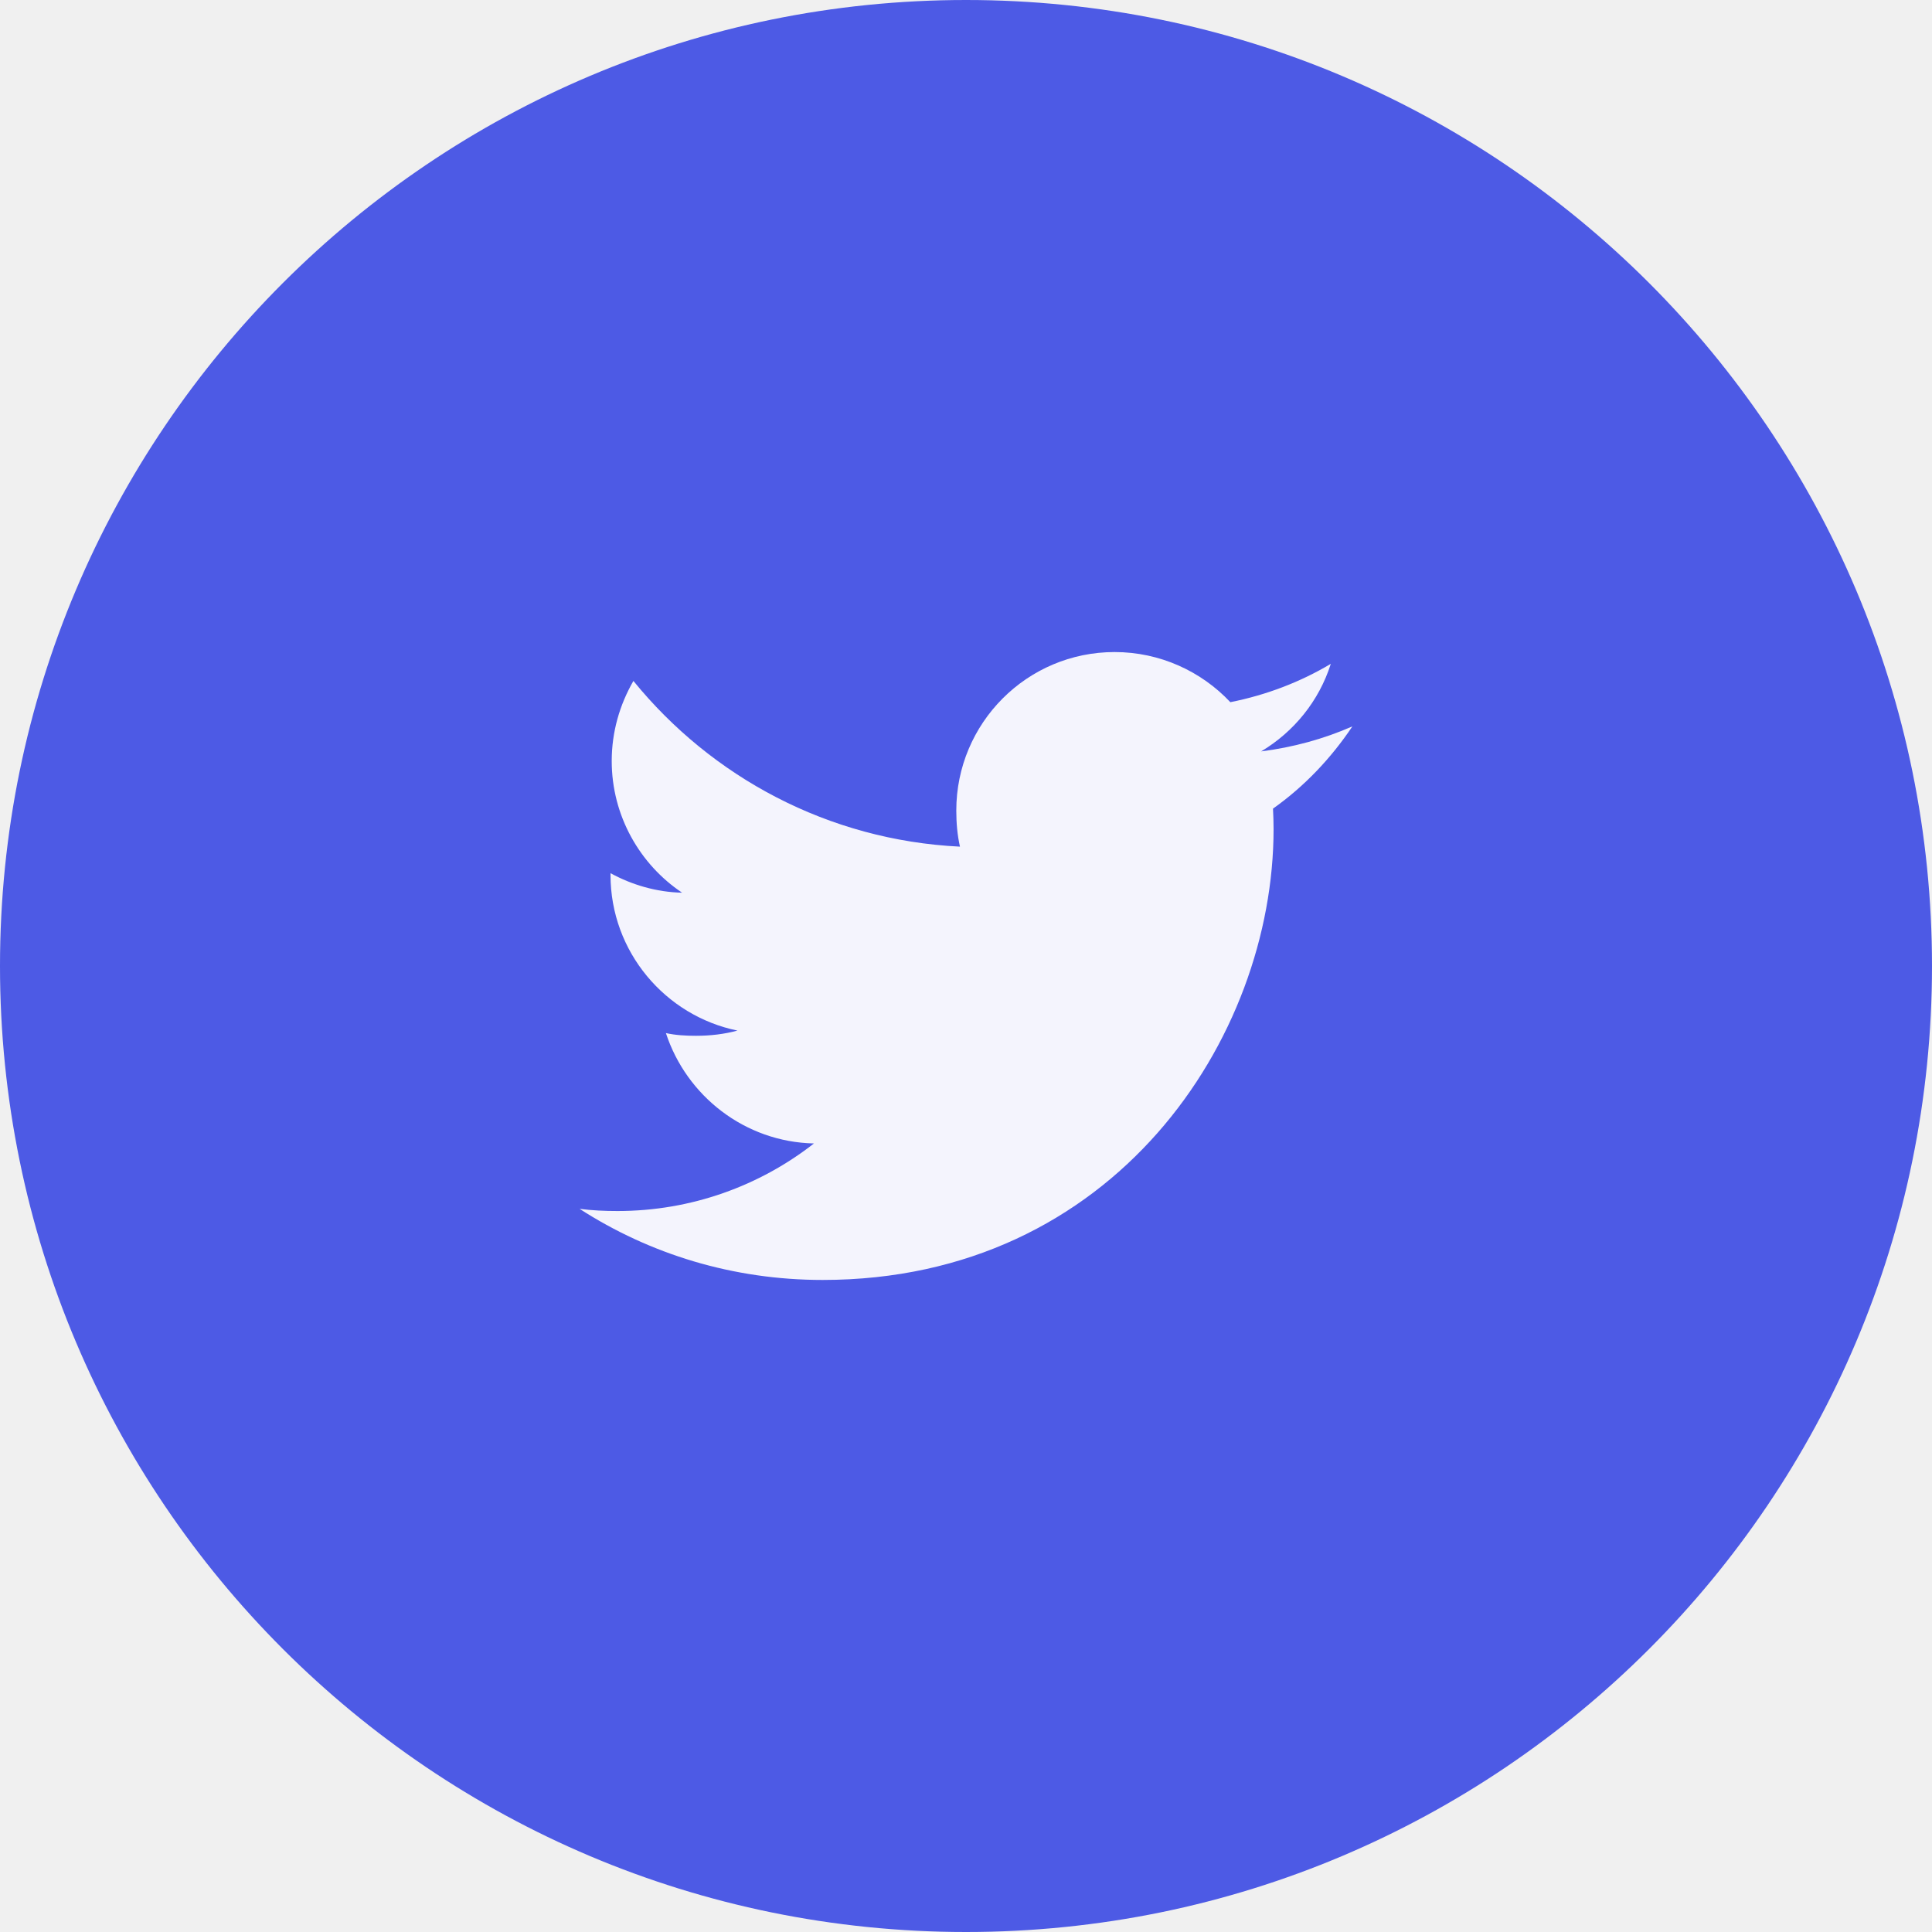
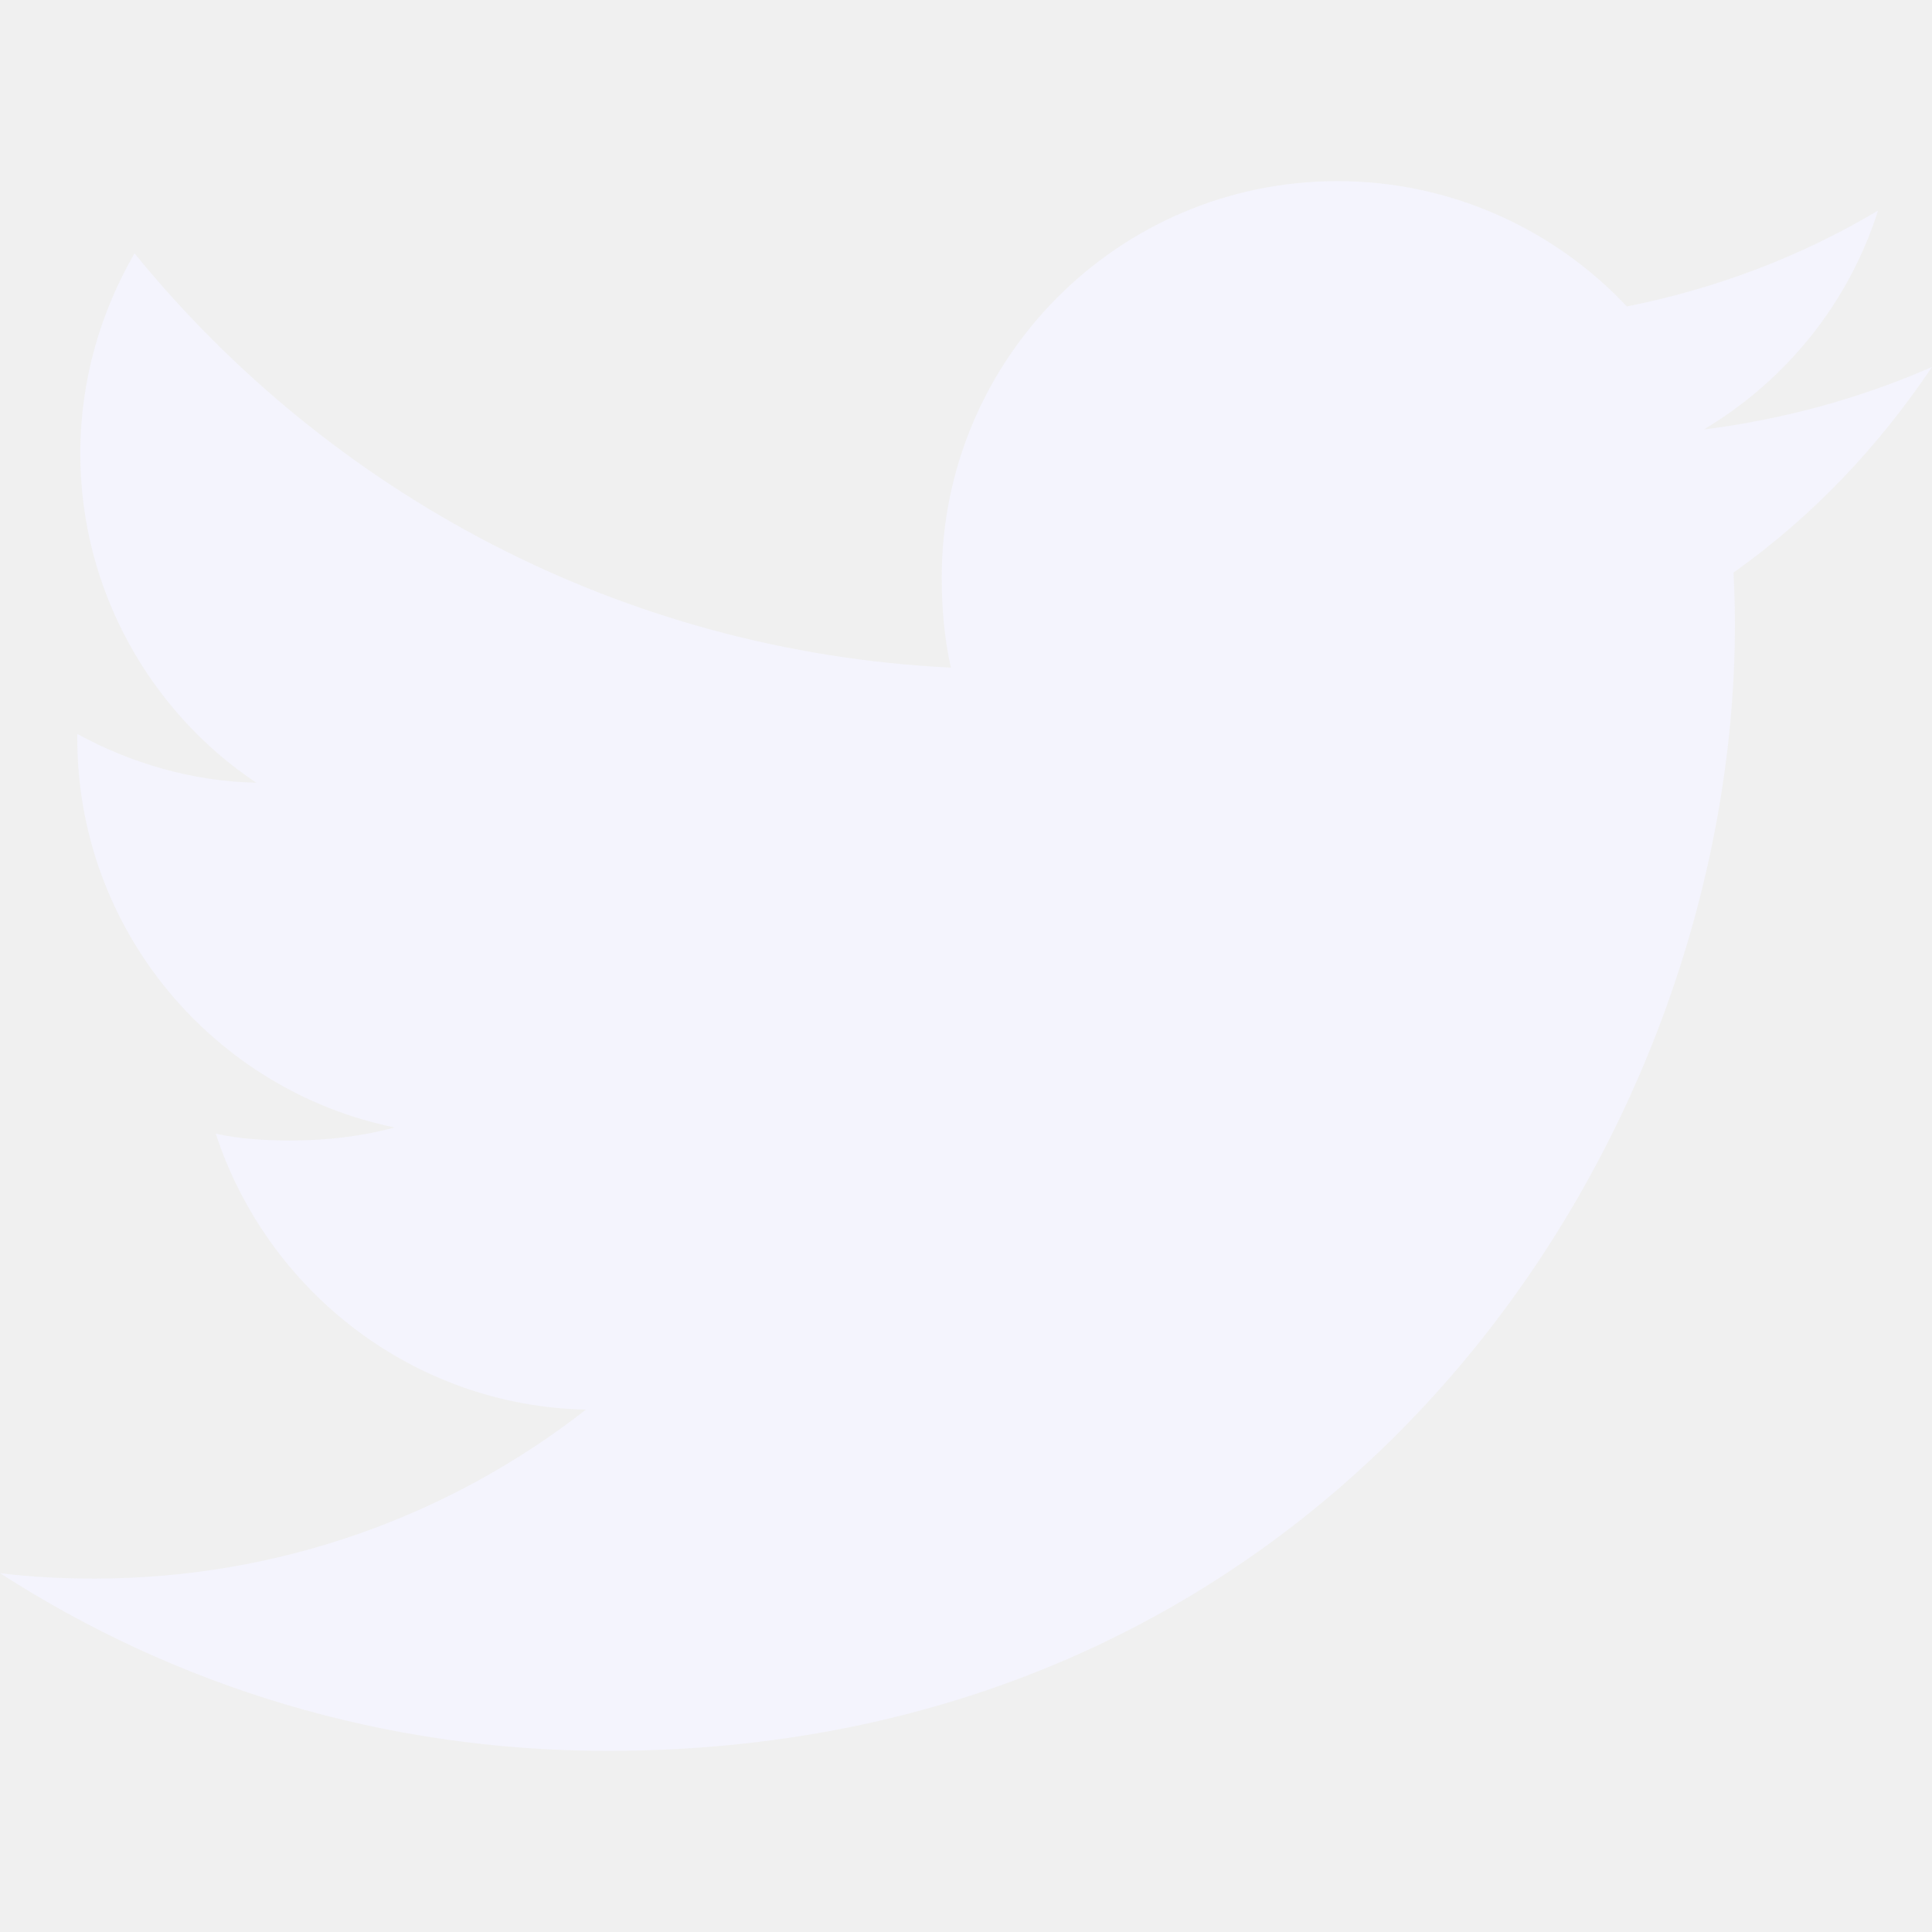
- <svg xmlns="http://www.w3.org/2000/svg" width="40" height="40" viewBox="0 0 40 40" fill="none">
-   <path d="M40 20C40 25.523 37.761 30.523 34.142 34.142C30.523 37.761 25.523 40 20 40C14.477 40 9.477 37.761 5.858 34.142C2.239 30.523 0 25.523 0 20C0 14.477 2.239 9.477 5.858 5.858C9.477 2.239 14.477 0 20 0C25.523 0 30.523 2.239 34.142 5.858C37.761 9.477 40 14.477 40 20Z" fill="#4D5AE5" />
-   <g clip-path="url(#clip0_592751_89)">
-     <path d="M28 15.039C27.405 15.3 26.771 15.473 26.11 15.557C26.79 15.151 27.309 14.513 27.553 13.744C26.919 14.122 26.219 14.389 25.473 14.538C24.871 13.897 24.013 13.5 23.077 13.5C21.261 13.5 19.799 14.974 19.799 16.781C19.799 17.041 19.821 17.291 19.875 17.529C17.148 17.396 14.735 16.089 13.114 14.098C12.831 14.589 12.665 15.151 12.665 15.756C12.665 16.892 13.25 17.899 14.122 18.482C13.595 18.472 13.078 18.319 12.64 18.078C12.64 18.088 12.64 18.101 12.64 18.114C12.64 19.708 13.777 21.032 15.268 21.337C15.001 21.41 14.71 21.445 14.408 21.445C14.198 21.445 13.986 21.433 13.787 21.389C14.212 22.688 15.418 23.643 16.852 23.674C15.736 24.547 14.319 25.073 12.785 25.073C12.516 25.073 12.258 25.061 12 25.028C13.453 25.965 15.175 26.5 17.032 26.5C23.068 26.5 26.368 21.5 26.368 17.166C26.368 17.021 26.363 16.881 26.356 16.742C27.007 16.28 27.554 15.703 28 15.039Z" fill="#F4F4FD" />
+ <svg xmlns="http://www.w3.org/2000/svg" width="16" height="16" viewBox="0 0 16 16" fill="none">
+   <g id="twitter 1" clip-path="url(#clip0_592902_396)">
+     <g id="Group">
+       <g id="Group_2">
+         <path id="Vector" d="M16 3.039C15.405 3.3 14.771 3.473 14.11 3.557C14.79 3.151 15.309 2.513 15.553 1.744C14.919 2.122 14.219 2.389 13.473 2.538C12.871 1.897 12.013 1.5 11.077 1.5C9.261 1.5 7.799 2.974 7.799 4.781C7.799 5.041 7.821 5.291 7.875 5.529C5.148 5.396 2.735 4.089 1.114 2.098C0.831 2.589 0.665 3.151 0.665 3.756C0.665 4.892 1.25 5.899 2.122 6.482C1.595 6.472 1.078 6.319 0.64 6.078C0.64 6.088 0.64 6.101 0.64 6.114C0.64 7.708 1.777 9.032 3.268 9.337C3.001 9.41 2.71 9.445 2.408 9.445C2.198 9.445 1.986 9.433 1.787 9.389C2.212 10.688 3.418 11.643 4.852 11.674C3.736 12.547 2.319 13.073 0.785 13.073C0.516 13.073 0.258 13.061 0 13.028C1.453 13.965 3.175 14.5 5.032 14.5C11.068 14.5 14.368 9.5 14.368 5.166C14.368 5.021 14.363 4.881 14.356 4.742C15.007 4.28 15.554 3.703 16 3.039Z" fill="#F4F4FD" />
+       </g>
+     </g>
  </g>
  <defs>
-     <clipPath id="clip0_592751_89">
-       <rect width="16" height="16" fill="white" transform="translate(12 11.9999)" />
+     <clipPath id="clip0_592902_396">
+       <rect width="16" height="16" fill="white" />
    </clipPath>
  </defs>
</svg>
